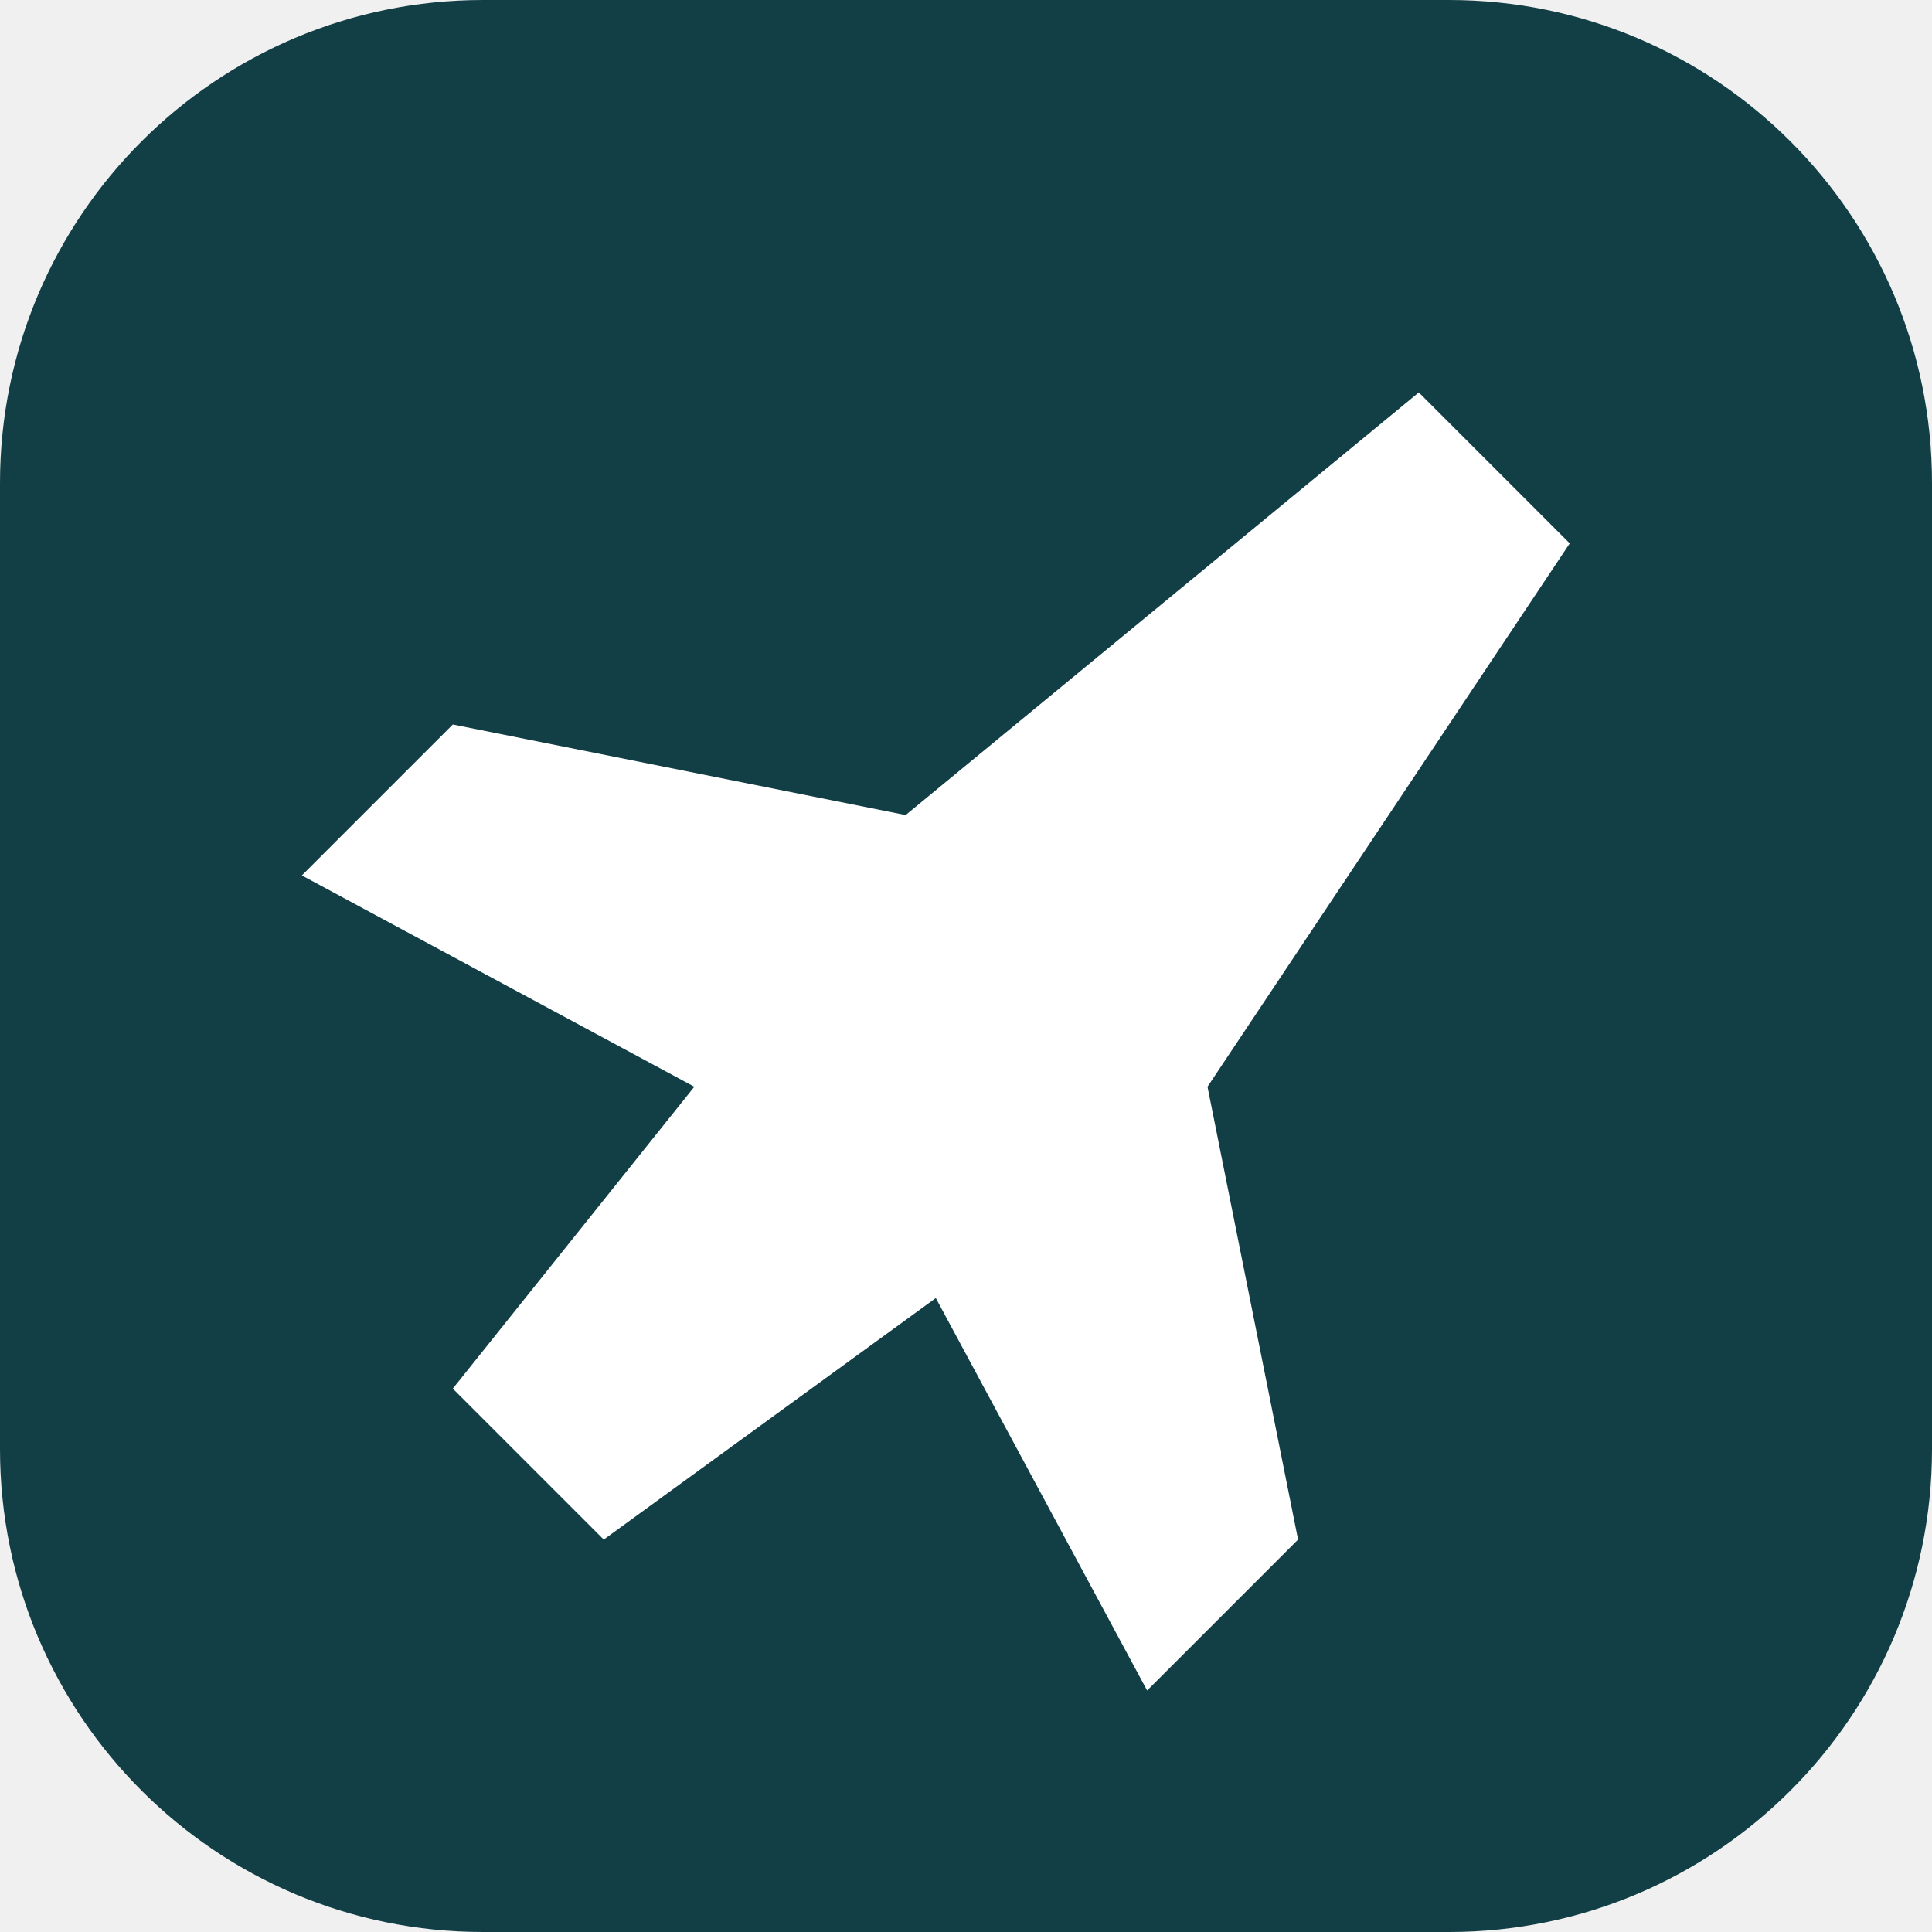
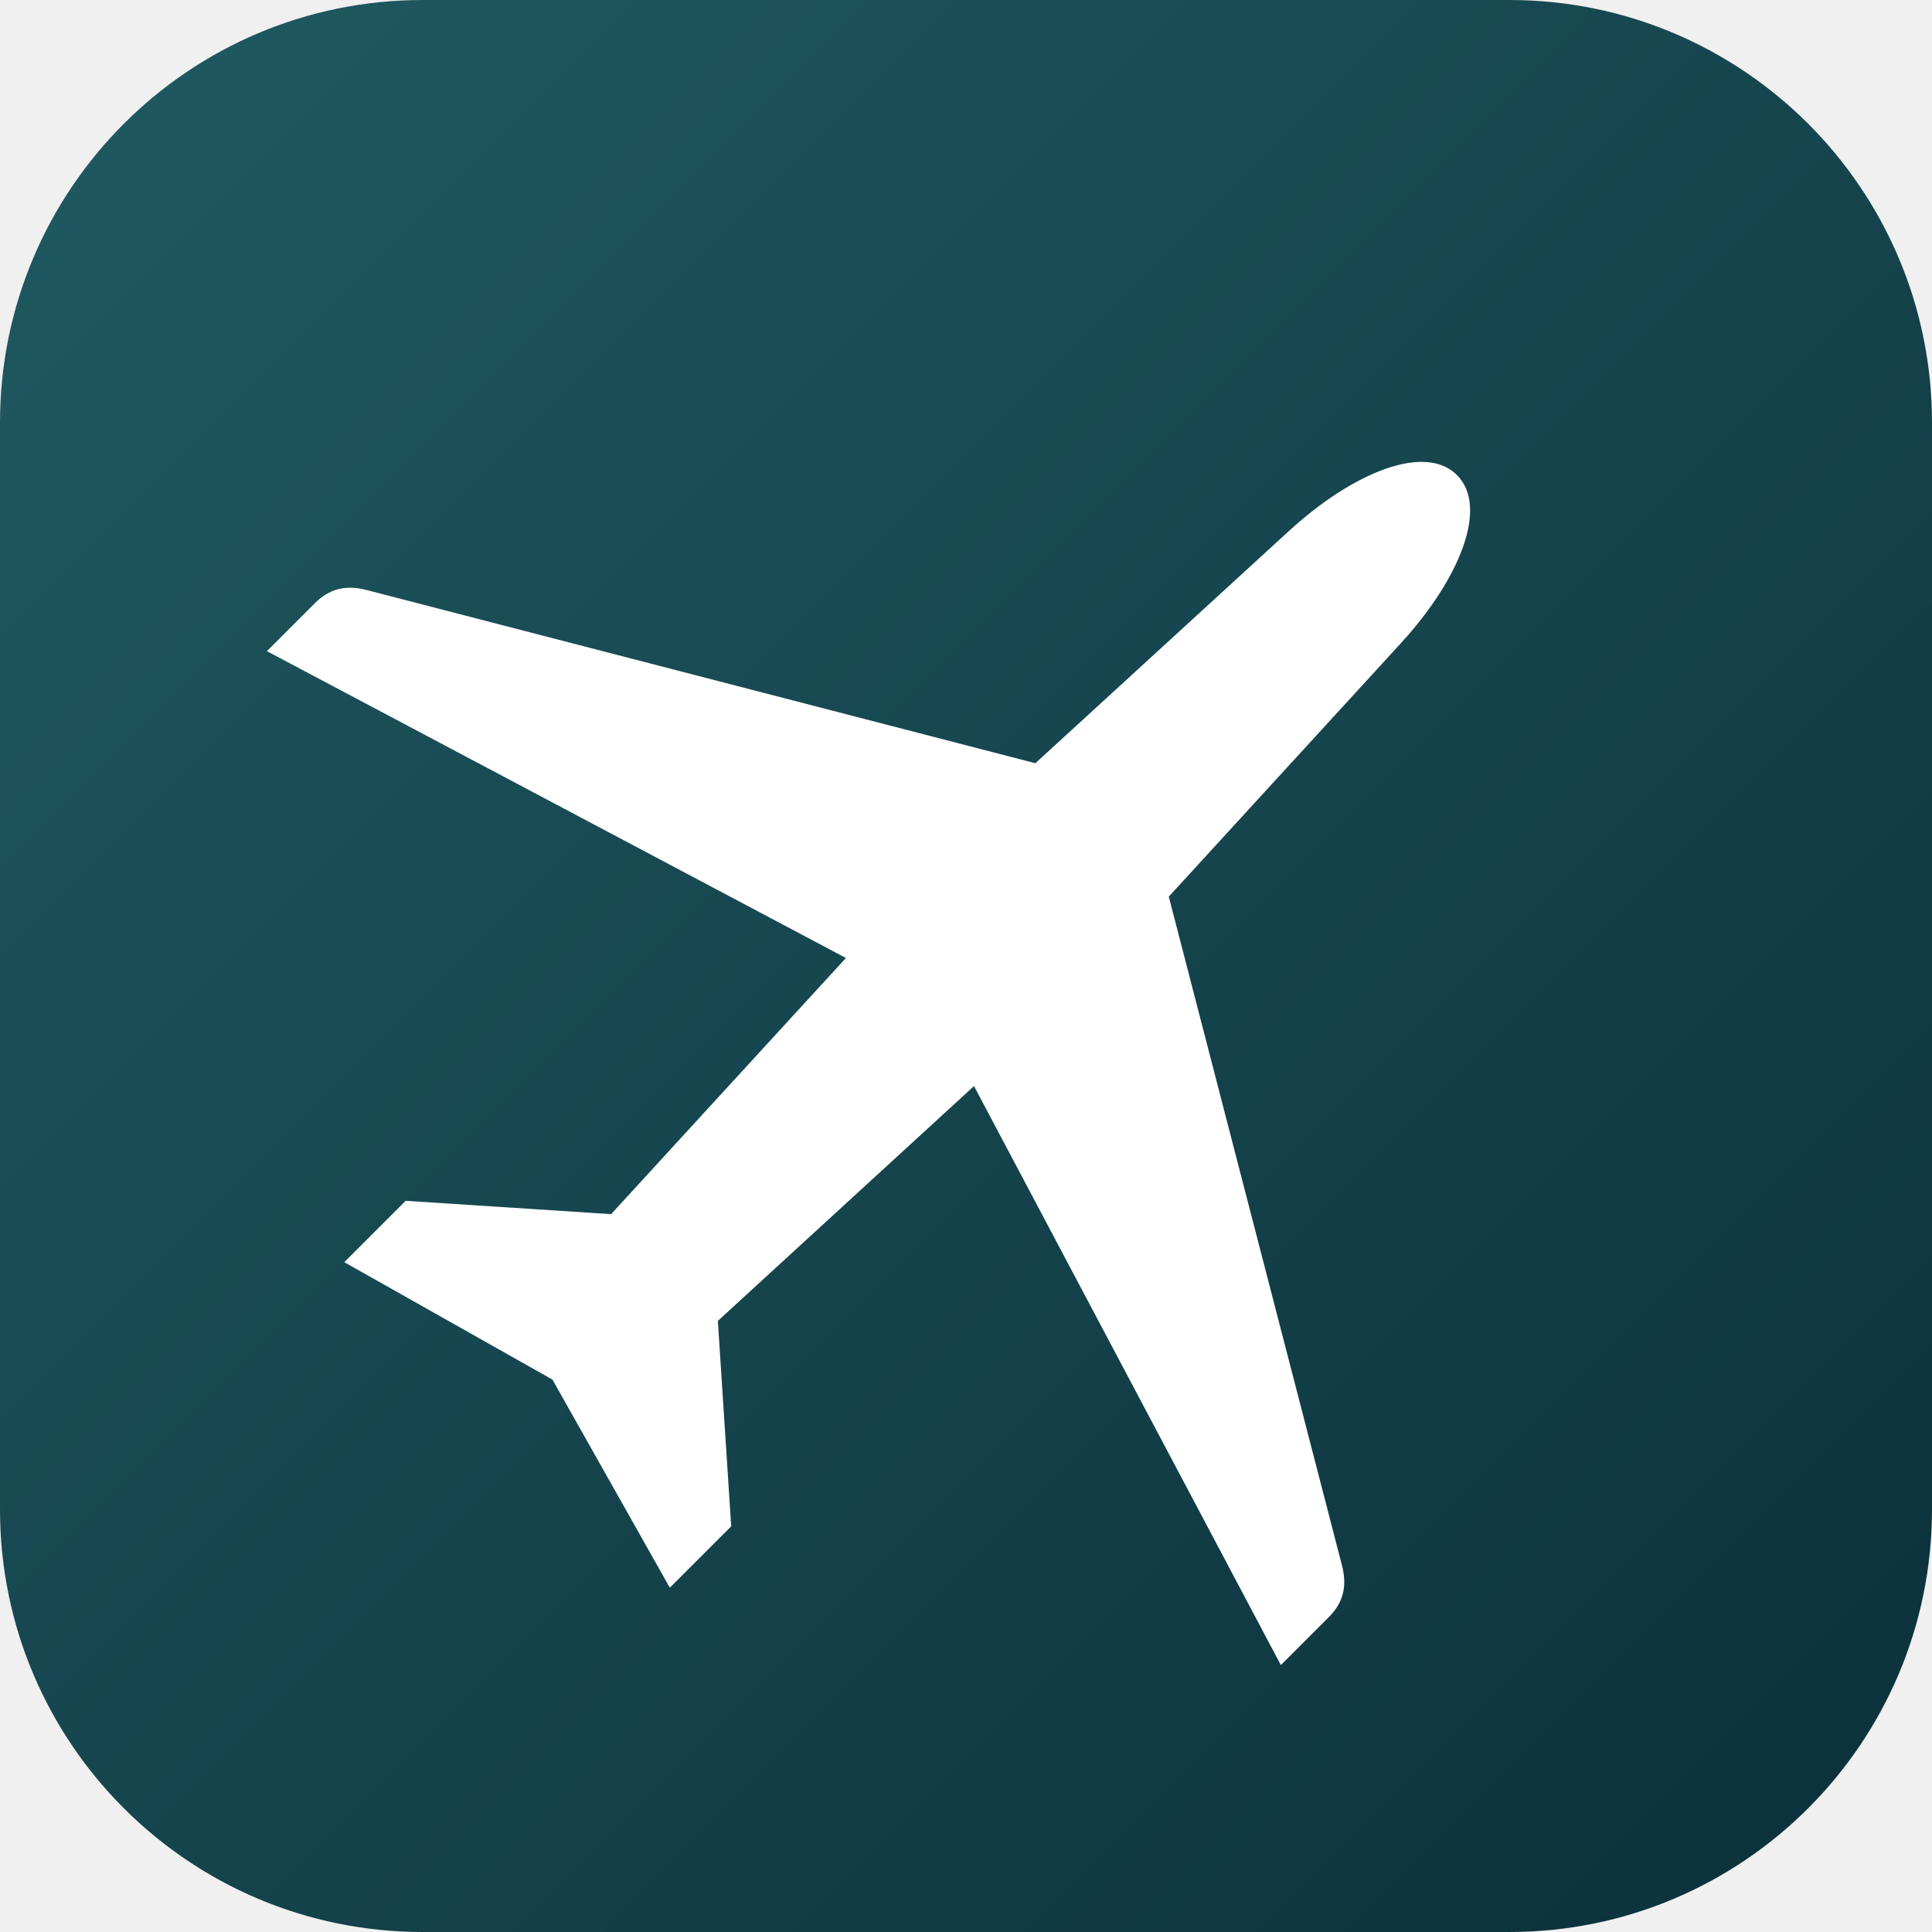
- <svg xmlns="http://www.w3.org/2000/svg" viewBox="0 0 64 64">
-   <rect width="64" height="64" rx="16" fill="#123f46" />
-   <path d="m52 18-5-5-17 14-15-3-5 5 13 7-8 10 5 5 11-8 7 13 5-5-3-15Z" fill="#fff" />
+ <svg xmlns="http://www.w3.org/2000/svg" viewBox="0 0 512 512">
+   <defs>
+     <linearGradient id="teal" x1="0" y1="0" x2="1" y2="1">
+       <stop stop-color="#205a62" />
+       <stop offset="1" stop-color="#0b303a" />
+     </linearGradient>
+   </defs>
+   <rect width="512" height="512" rx="112" fill="url(#teal)" />
+   <path transform="rotate(45 256 256)" fill="#fff" d="M256 72c-12 0-20 19-21 42l-4 91-158 93c-5 3-7 7-7 12v18l166-51 4 92-41 36v23l61-17 61 17v-23l-41-36 4-92 166 51v-18c0-5-2-9-7-12l-158-93-4-91c-1-23-9-42-21-42Z" />
</svg>
